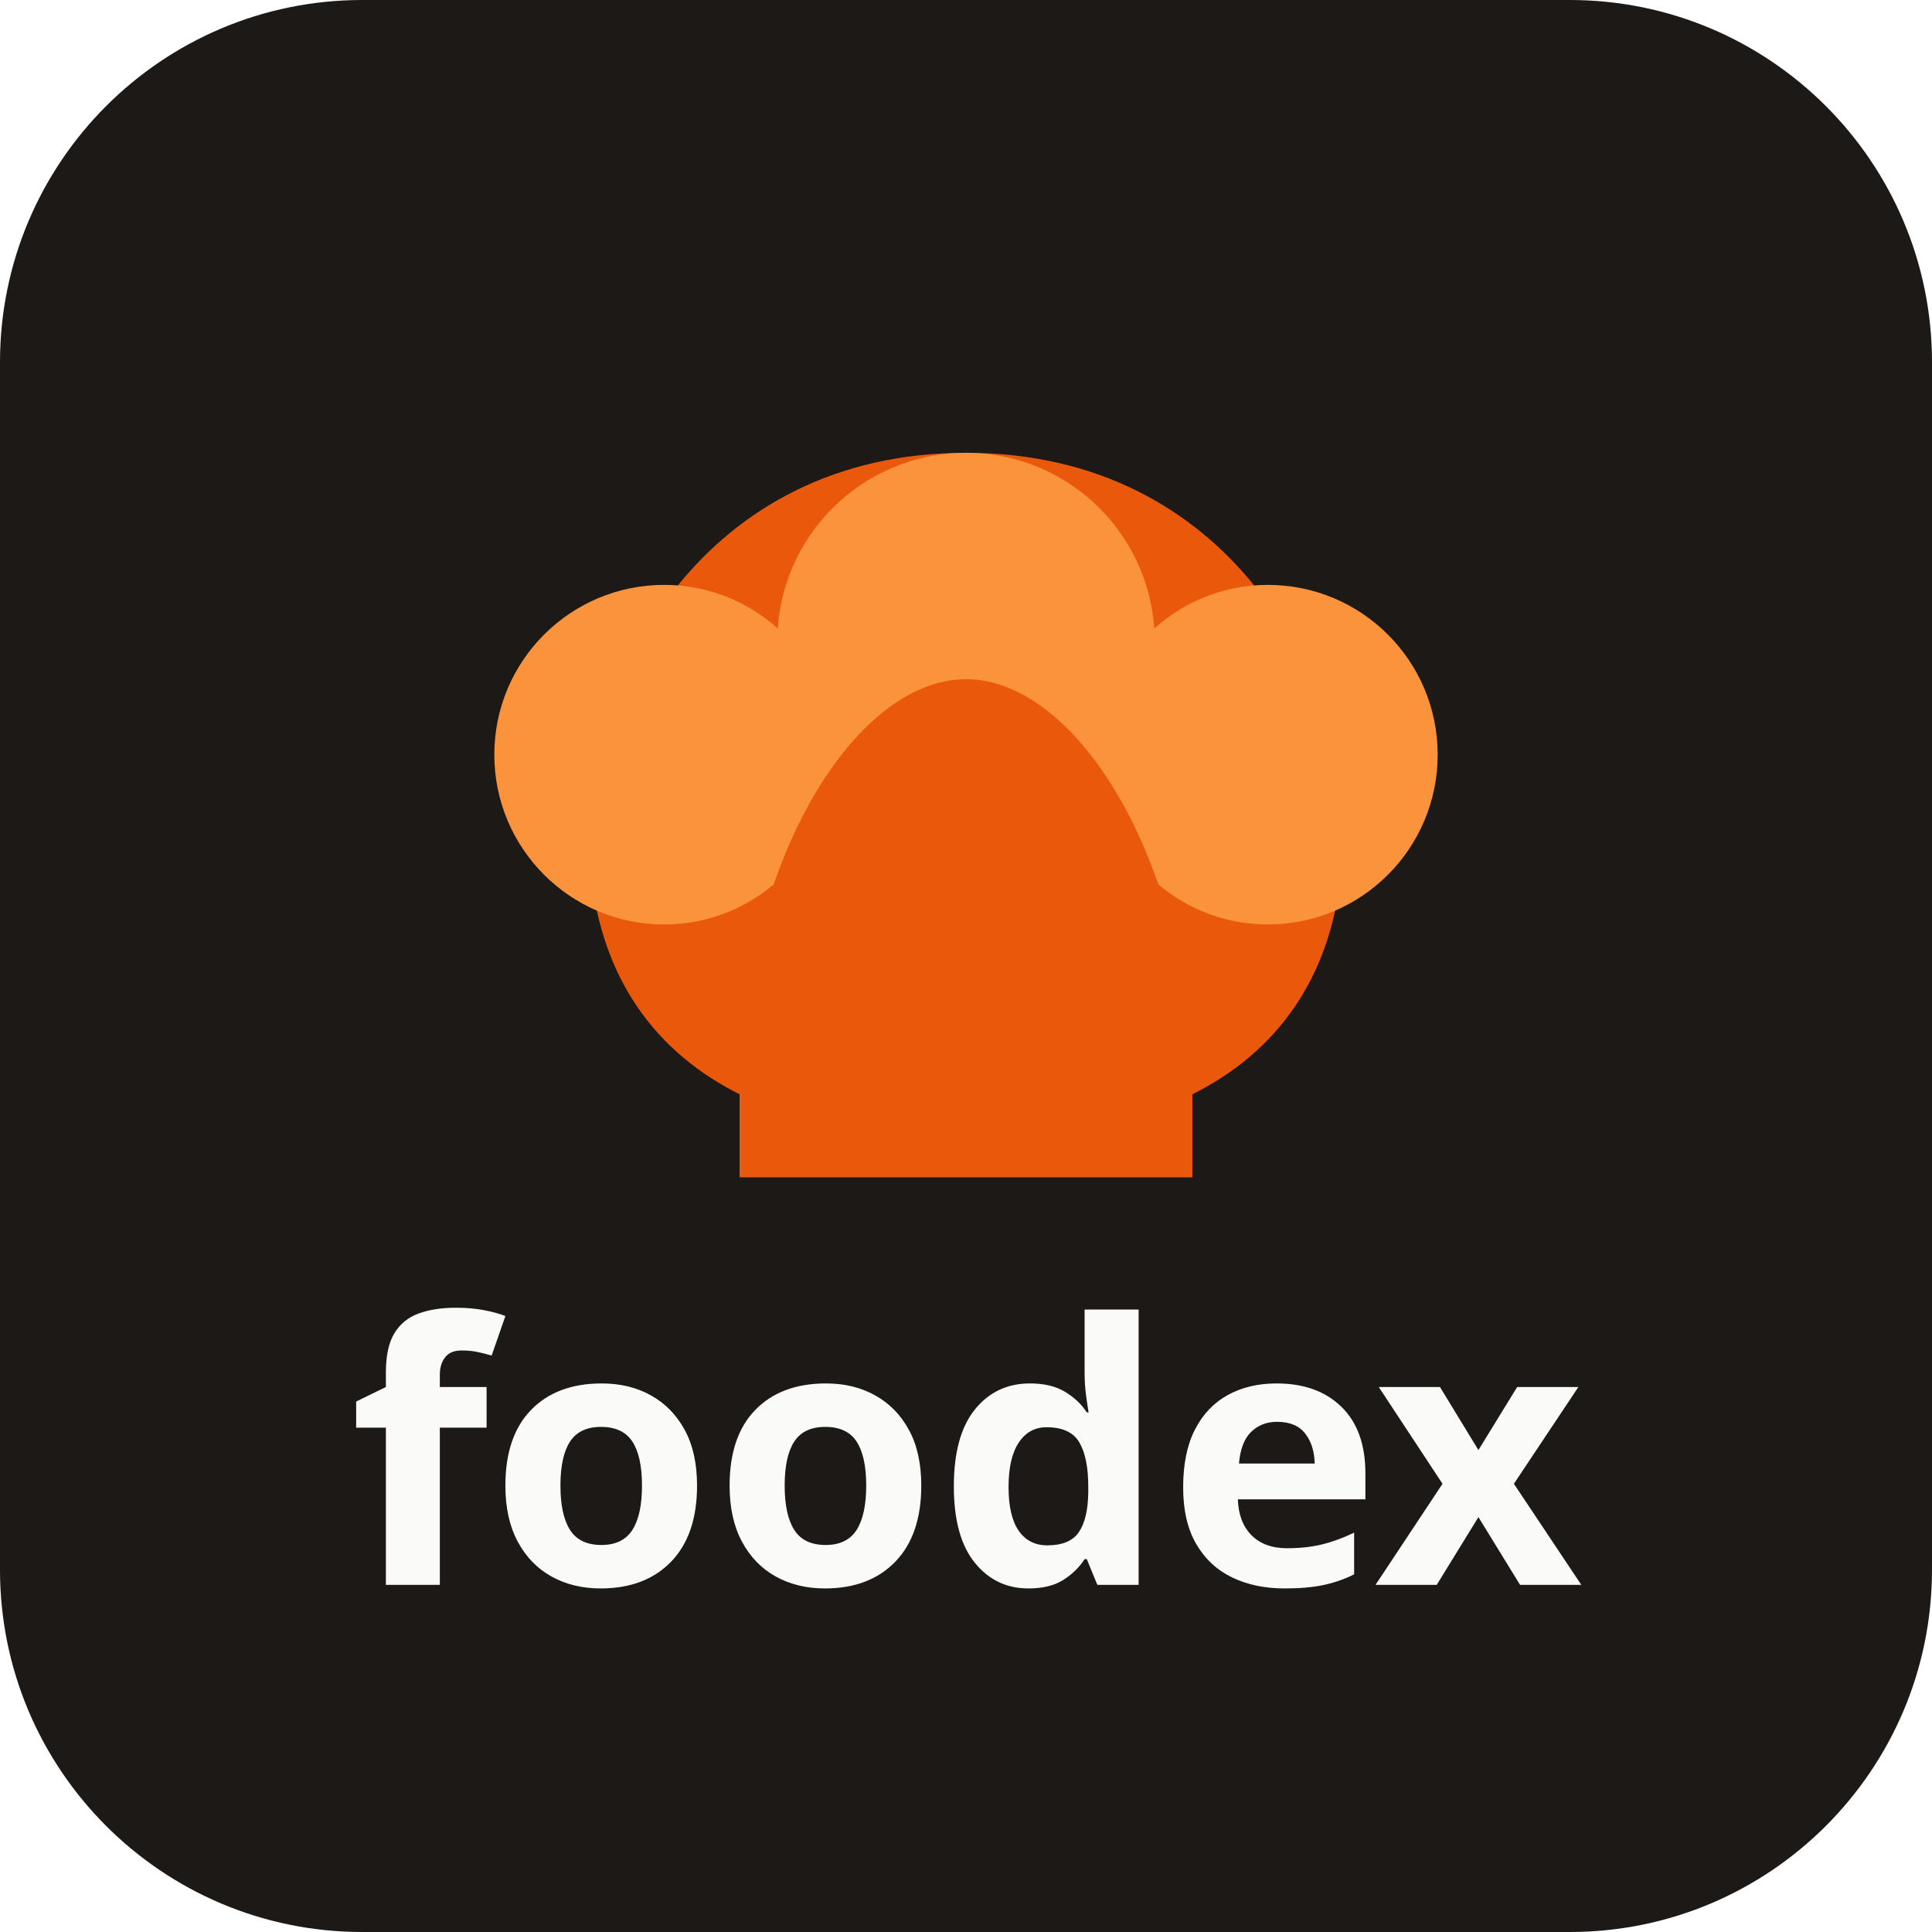
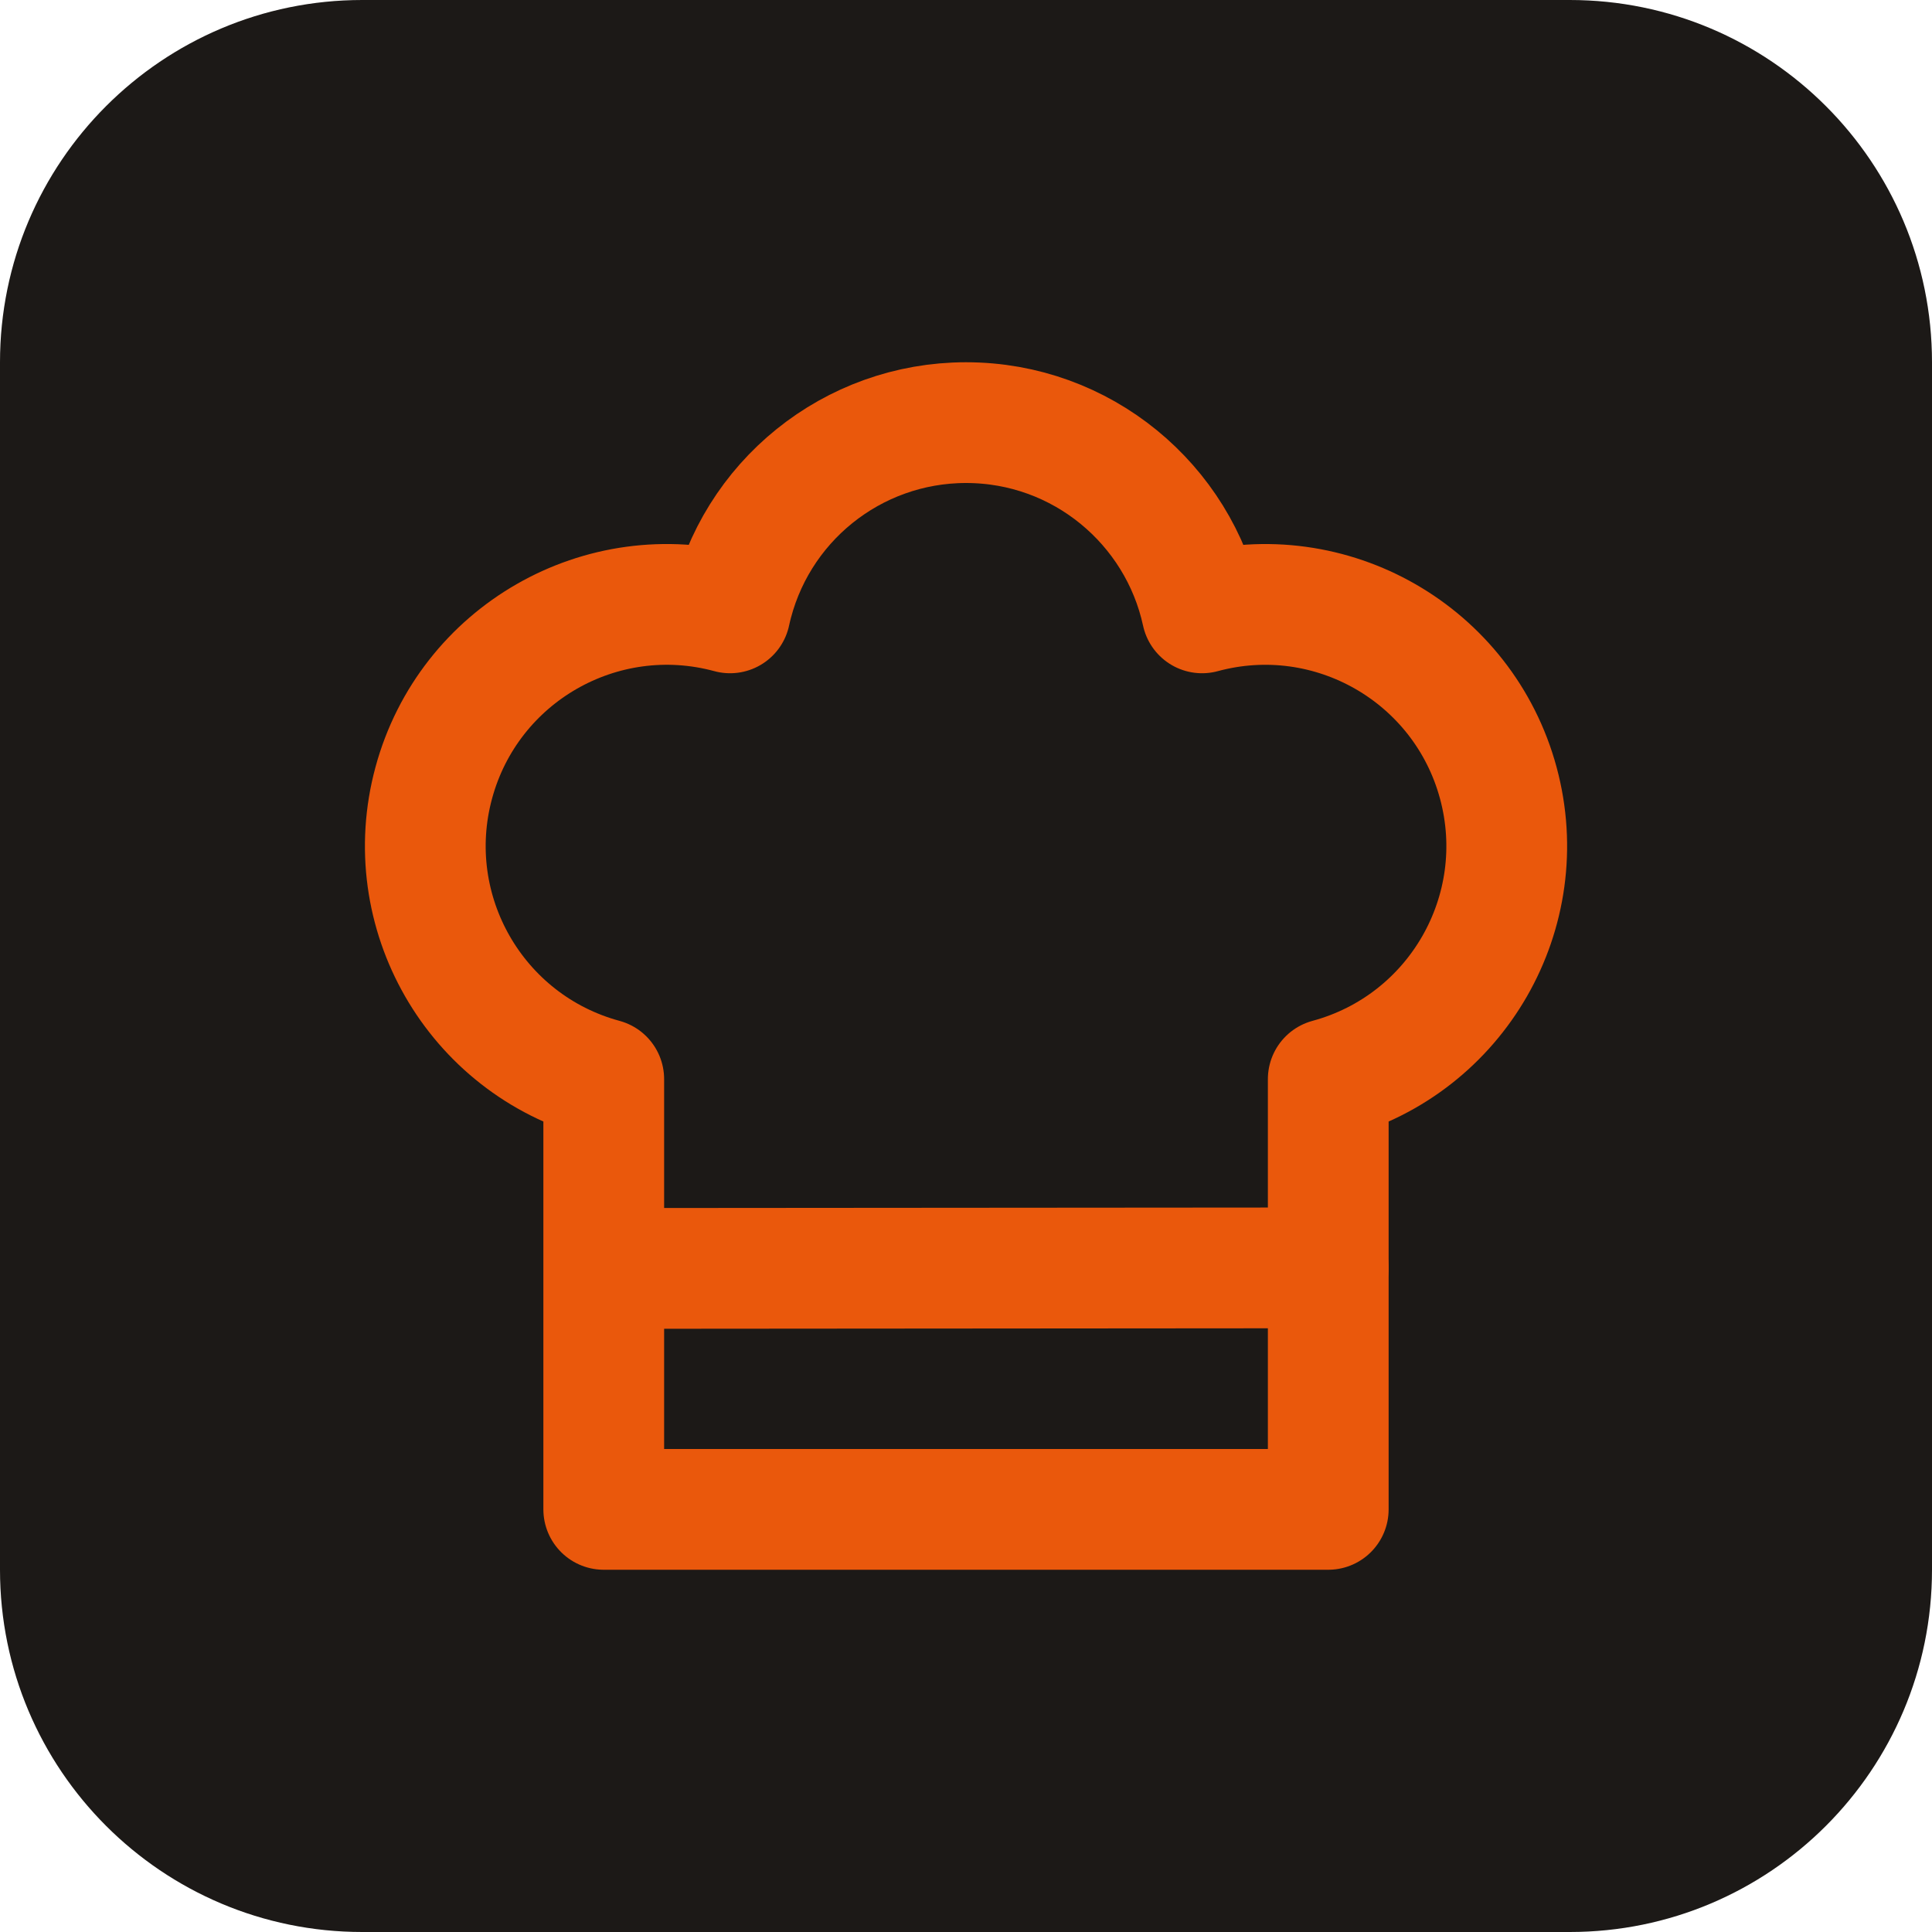
<svg xmlns="http://www.w3.org/2000/svg" viewBox="0 0 512 512">
  <rect width="512" height="512" rx="96" fill="#1c1917" />
-   <g transform="translate(256,240)" fill="none" stroke="#ea580c" stroke-width="24" stroke-linecap="round" stroke-linejoin="round">
-     <path d="M0-120 C-70-120-100-60-100-20 C-100 20-80 40-60 50 L-60 80 L60 80 L60 50 C80 40 100 20 100-20 C100-60 70-120 0-120Z" fill="#ea580c" stroke="none" />
-     <line x1="-68" y1="80" x2="68" y2="80" stroke="#1c1917" stroke-width="16" />
-     <circle cx="-80" cy="-40" r="45" fill="#fb923c" stroke="none" />
-     <circle cx="80" cy="-40" r="45" fill="#fb923c" stroke="none" />
-     <circle cx="0" cy="-70" r="50" fill="#fb923c" stroke="none" />
-     <path d="M-60 50 C-60-10-30-60 0-60 C30-60 60-10 60 50" fill="#ea580c" stroke="none" />
+   <g transform="translate(256,256) scale(16)" stroke="#ea580c" fill="none" stroke-width="2" stroke-linecap="round" stroke-linejoin="round">
+     <path d="M0-9c1.918 0 3.52 1.35 3.91 3.151a4 4 0 0 1 2.09 7.723l0 7.126h-12v-7.126a4 4 0 1 1 2.092-7.723a4 4 0 0 1 3.908-3.151z" />
+     <path d="M-5.839 5.009l11.839-.009" />
  </g>
-   <text x="256" y="420" text-anchor="middle" fill="#fafaf9" font-family="system-ui,sans-serif" font-weight="800" font-size="96">foodex</text>
</svg>
